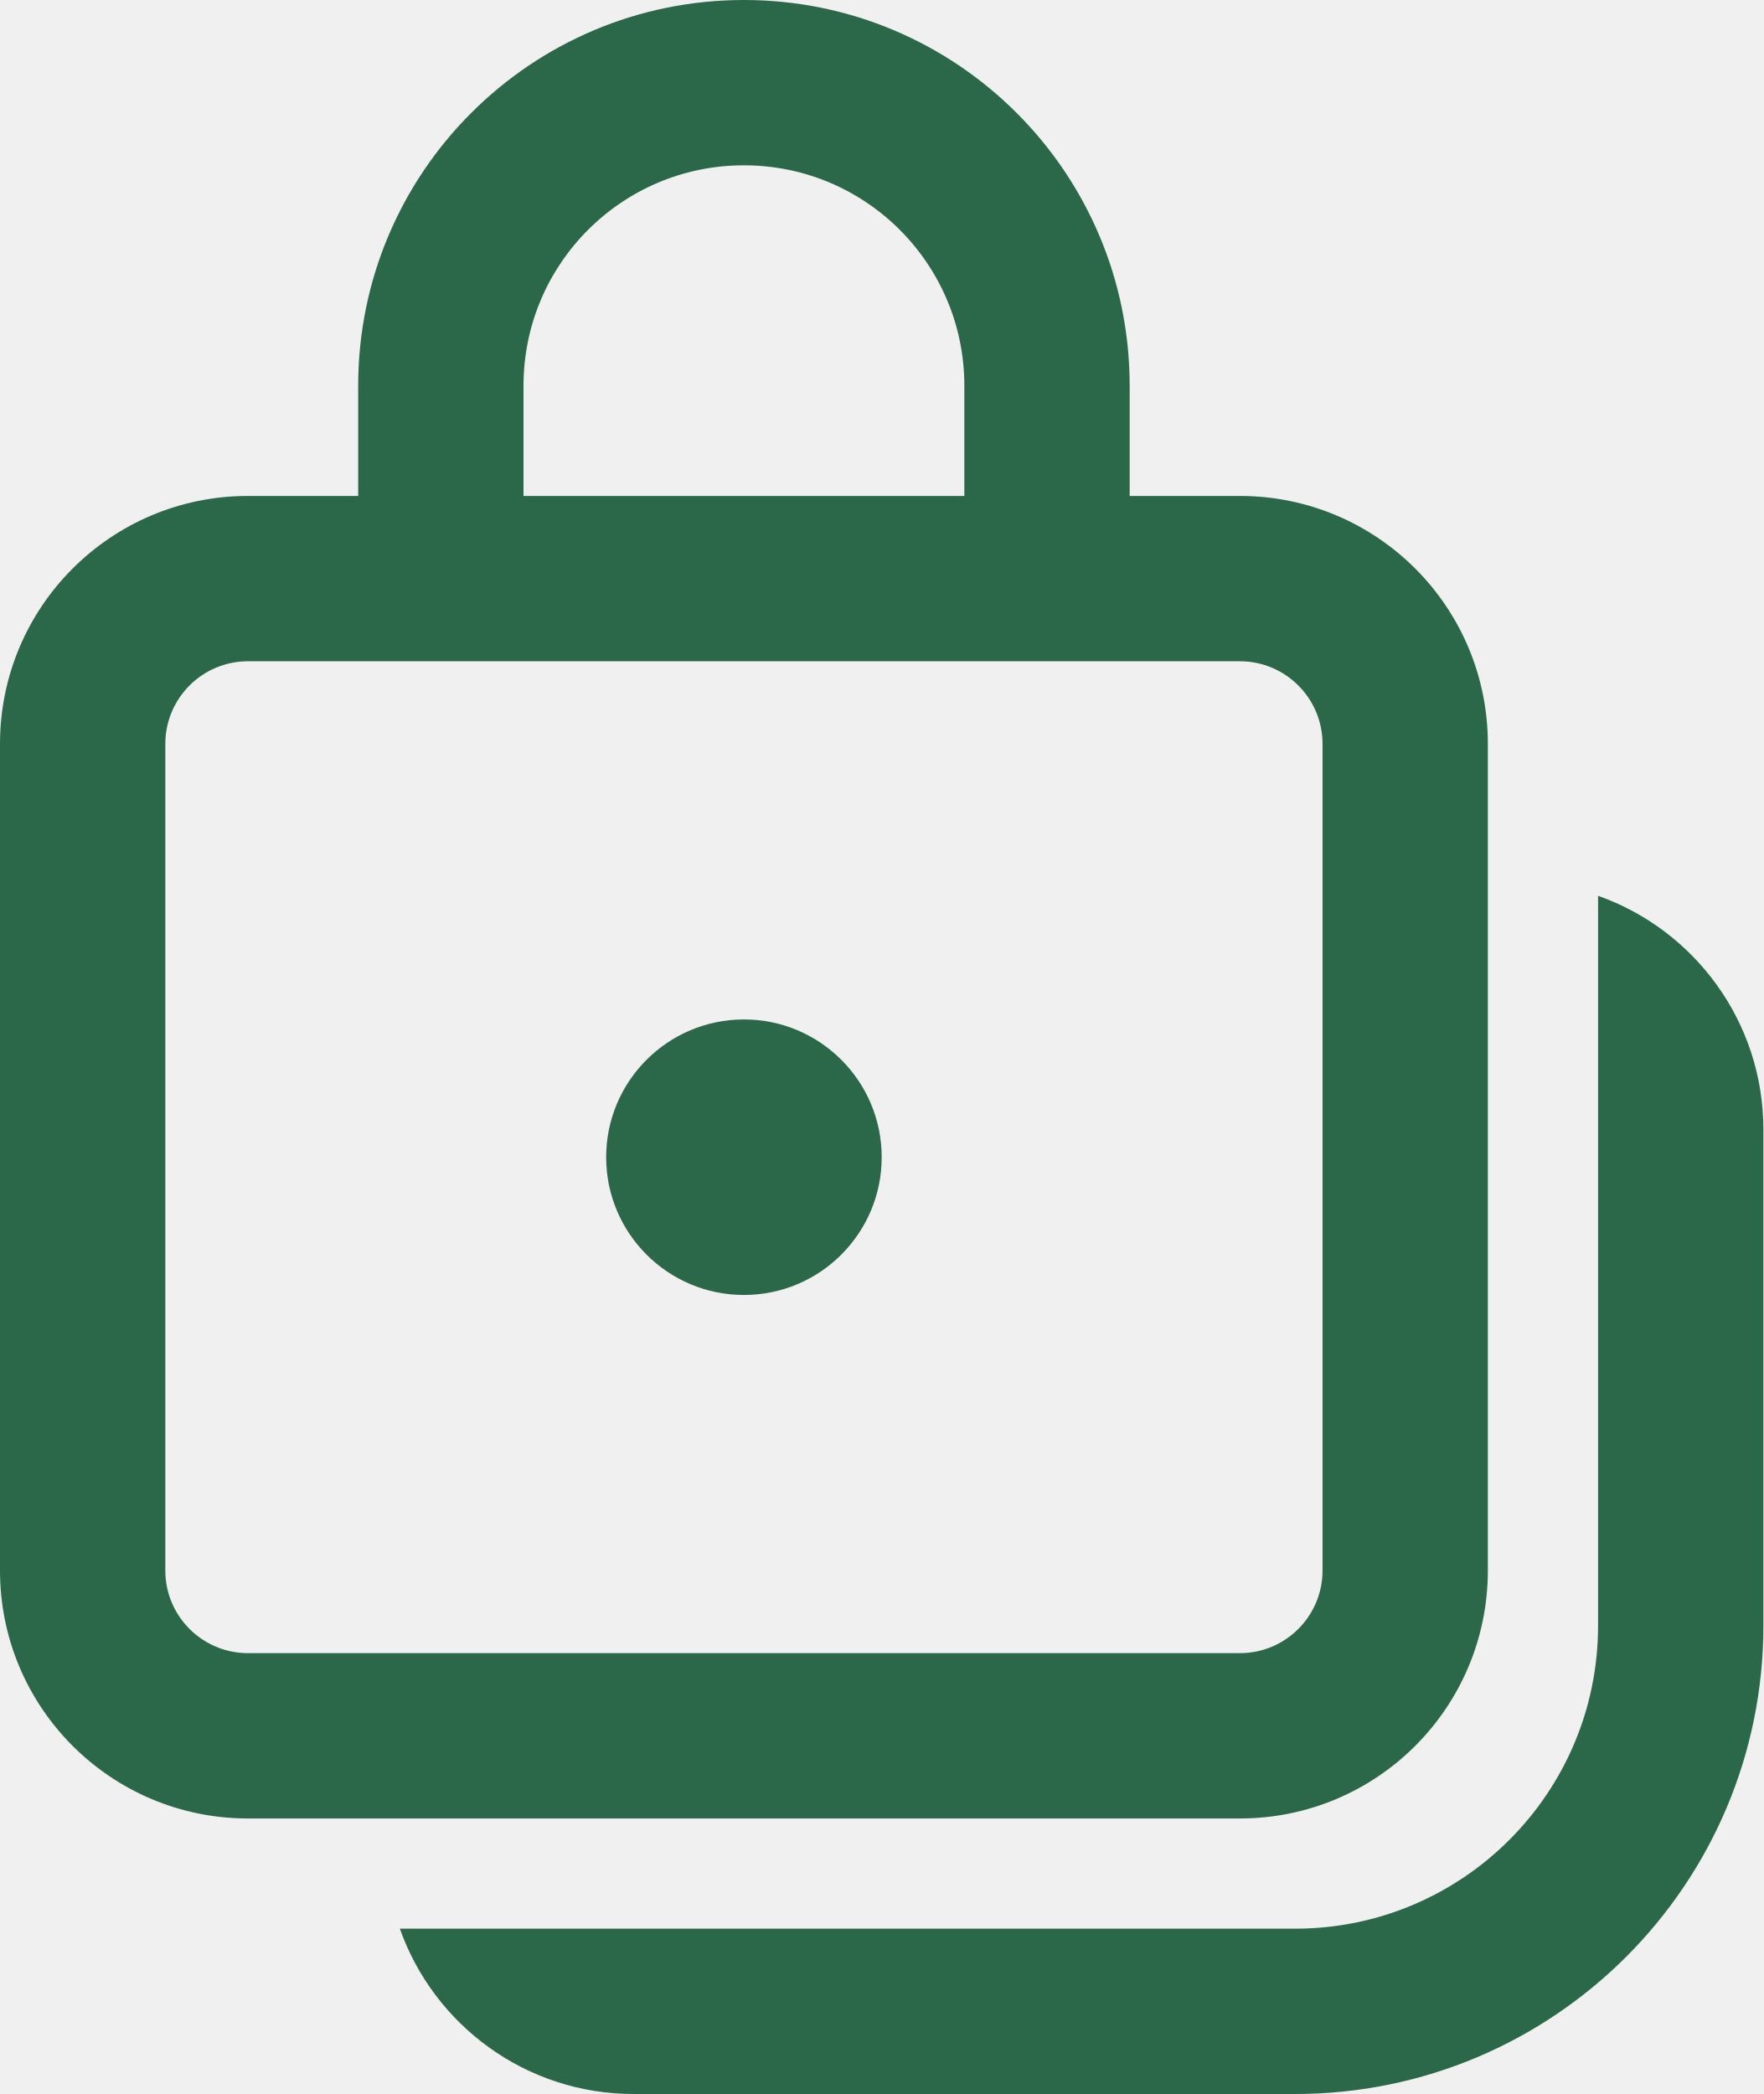
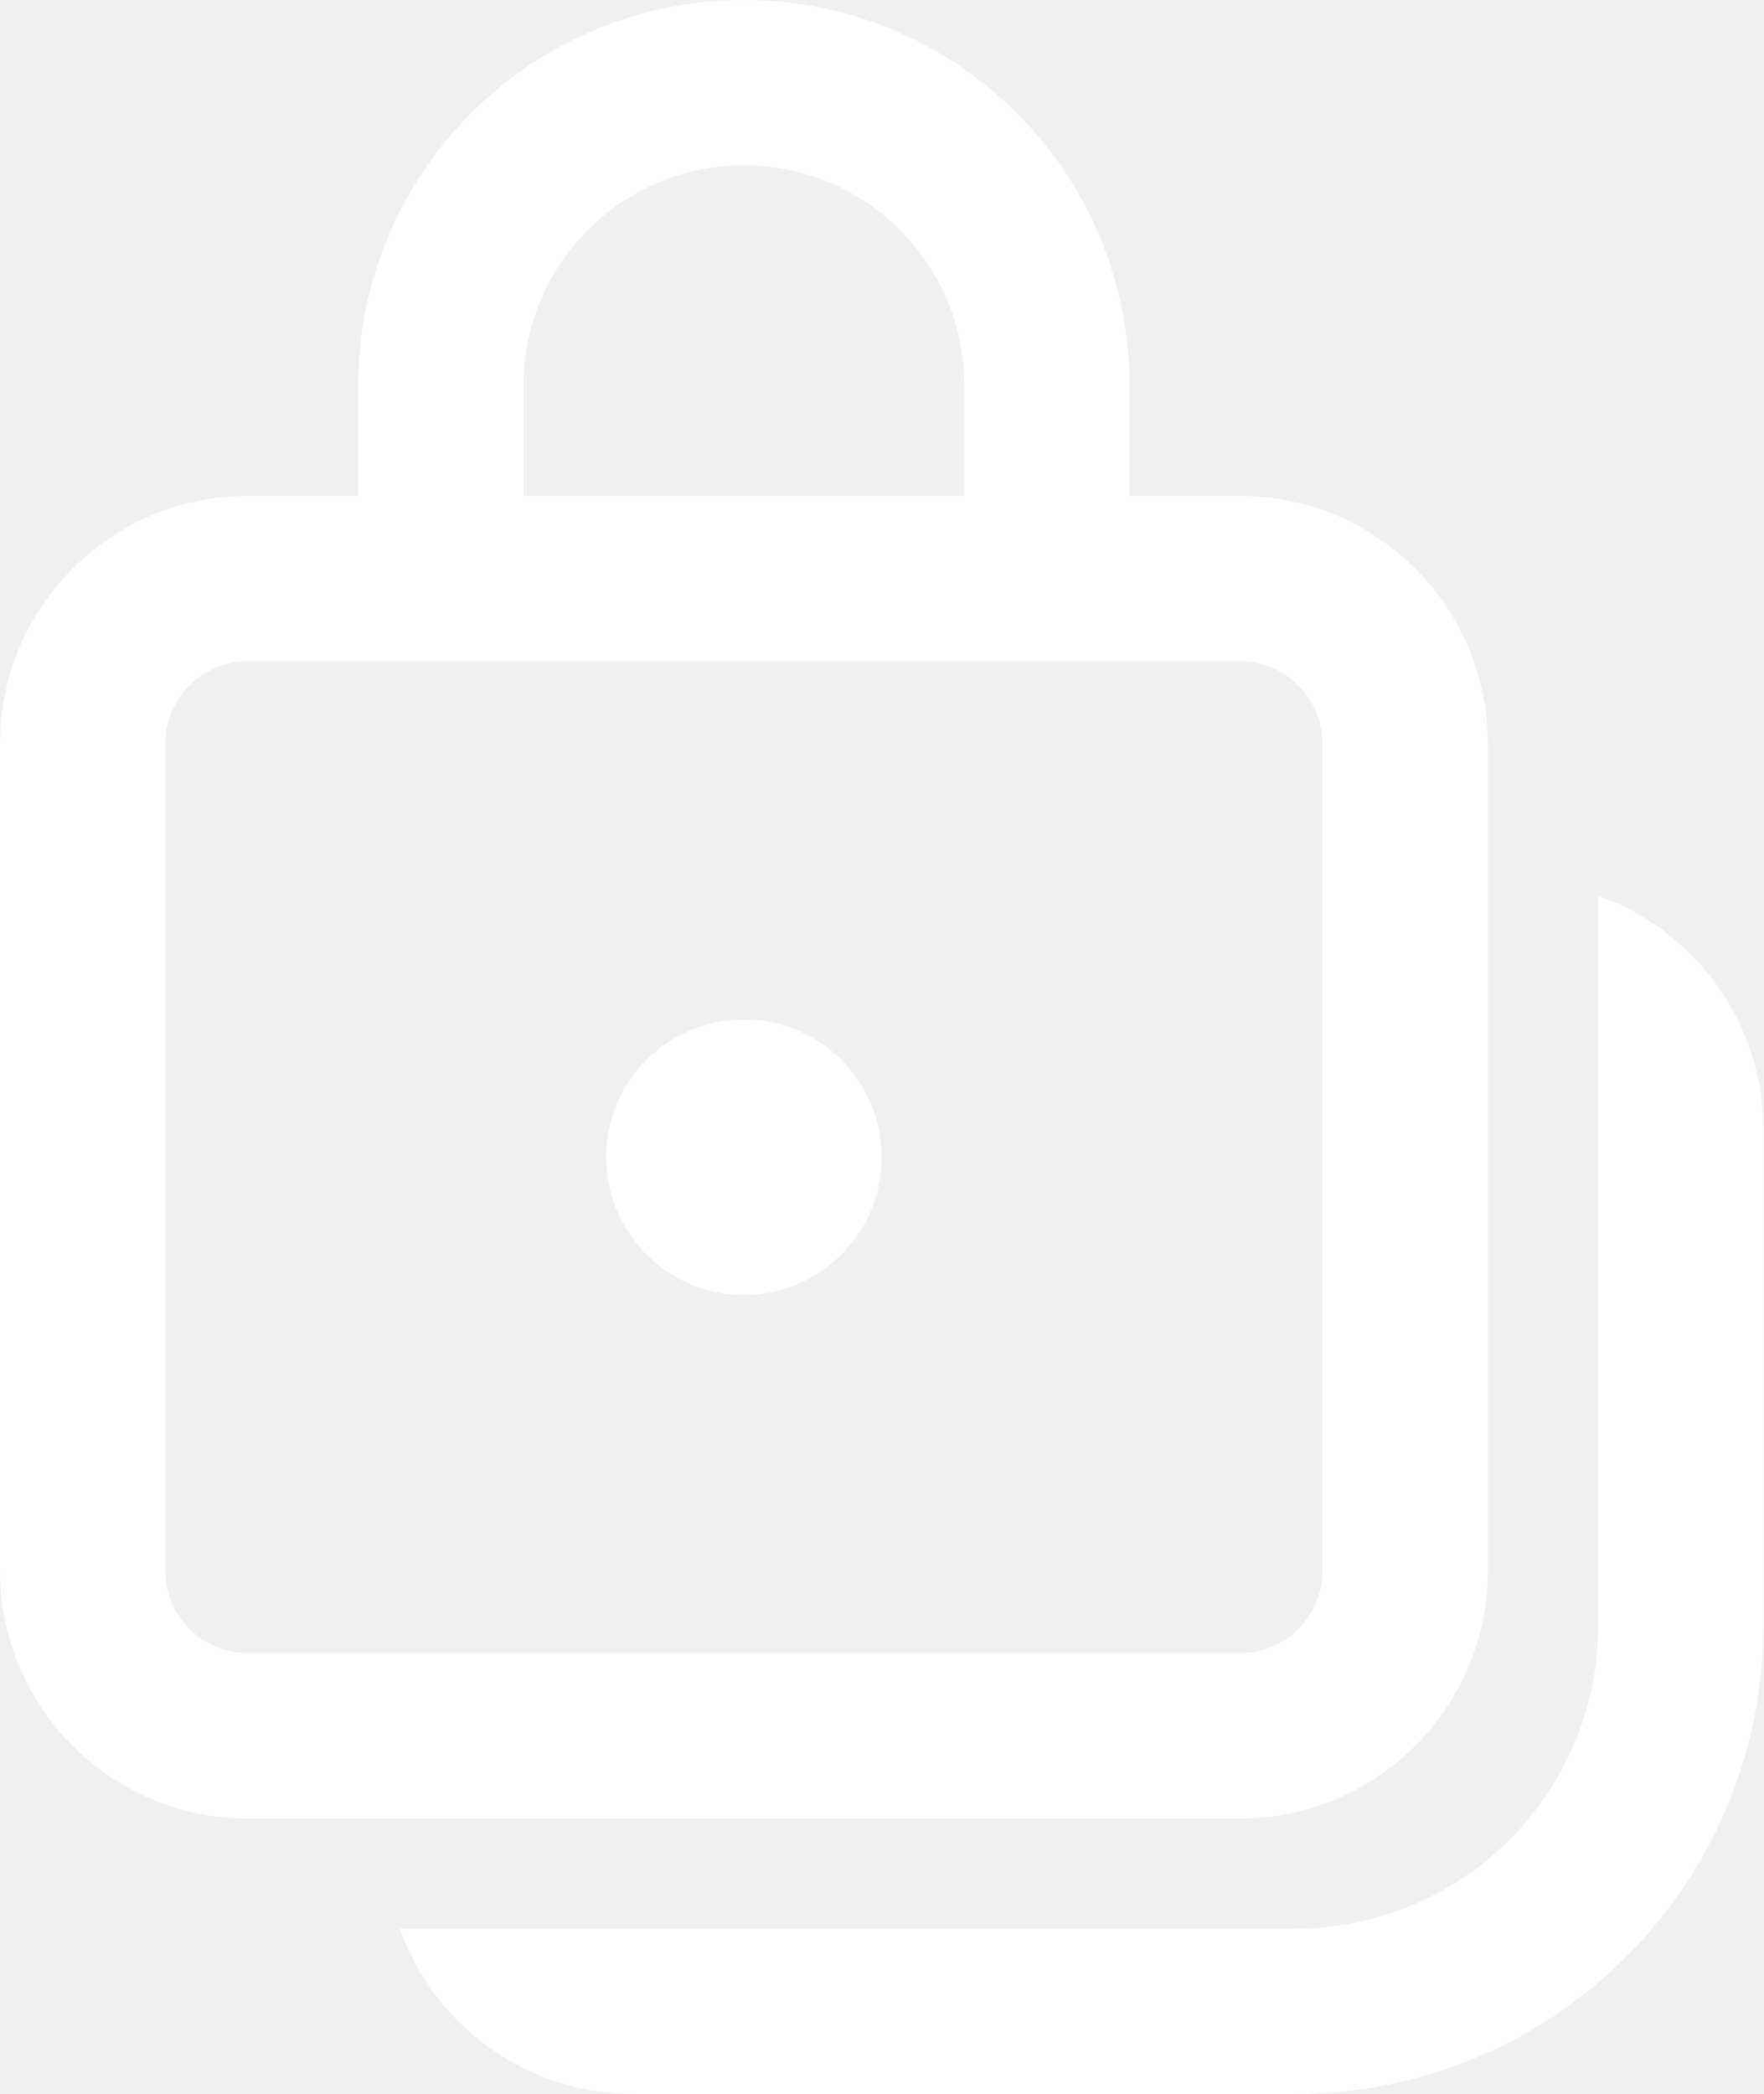
<svg xmlns="http://www.w3.org/2000/svg" width="16" height="19" viewBox="0 0 16 19" fill="none">
-   <path d="M6.75 11.75C7.44 11.75 8 11.19 8 10.5C8 9.81 7.44 9.25 6.75 9.25C6.06 9.25 5.5 9.81 5.5 10.5C5.5 11.19 6.06 11.75 6.75 11.75ZM3.25 3.5C3.25 1.567 4.817 0 6.75 0C8.683 0 10.25 1.567 10.25 3.5V4.5H11.25C12.493 4.5 13.5 5.507 13.5 6.75V14.25C13.5 15.493 12.493 16.5 11.25 16.5H2.25C1.007 16.5 0 15.493 0 14.25V6.75C0 5.507 1.007 4.5 2.25 4.5H3.25V3.5ZM8.75 3.5C8.75 2.395 7.855 1.5 6.75 1.5C5.645 1.5 4.75 2.395 4.75 3.5V4.5H8.75V3.5ZM1.5 6.75V14.25C1.5 14.664 1.836 15 2.25 15H11.25C11.664 15 12 14.664 12 14.25V6.75C12 6.336 11.664 6 11.25 6H2.25C1.836 6 1.5 6.336 1.5 6.75ZM5.75 19C4.77 19 3.937 18.374 3.628 17.5H11.75C13.269 17.5 14.5 16.269 14.5 14.75V8.128C15.374 8.437 16 9.27 16 10.25V14.75C16 17.097 14.097 19 11.75 19H5.75Z" fill="#2B6749" />
+   <path d="M6.75 11.75C7.44 11.75 8 11.19 8 10.5C8 9.81 7.44 9.25 6.75 9.25C6.06 9.25 5.5 9.81 5.5 10.5C5.5 11.19 6.06 11.75 6.75 11.75ZM3.25 3.5C3.25 1.567 4.817 0 6.75 0C8.683 0 10.25 1.567 10.25 3.5V4.5H11.25C12.493 4.5 13.5 5.507 13.5 6.75V14.25C13.5 15.493 12.493 16.5 11.25 16.5H2.25C1.007 16.5 0 15.493 0 14.25V6.75C0 5.507 1.007 4.5 2.25 4.5H3.25V3.5ZM8.75 3.5C8.75 2.395 7.855 1.5 6.75 1.5C5.645 1.5 4.75 2.395 4.75 3.5V4.5H8.75V3.5ZM1.5 6.75V14.25C1.5 14.664 1.836 15 2.25 15H11.25C11.664 15 12 14.664 12 14.25V6.75C12 6.336 11.664 6 11.25 6H2.25C1.836 6 1.5 6.336 1.5 6.75ZM5.75 19C4.77 19 3.937 18.374 3.628 17.5H11.75C13.269 17.5 14.5 16.269 14.5 14.75V8.128C15.374 8.437 16 9.27 16 10.25V14.75C16 17.097 14.097 19 11.75 19H5.75Z" fill="white" />
</svg>
